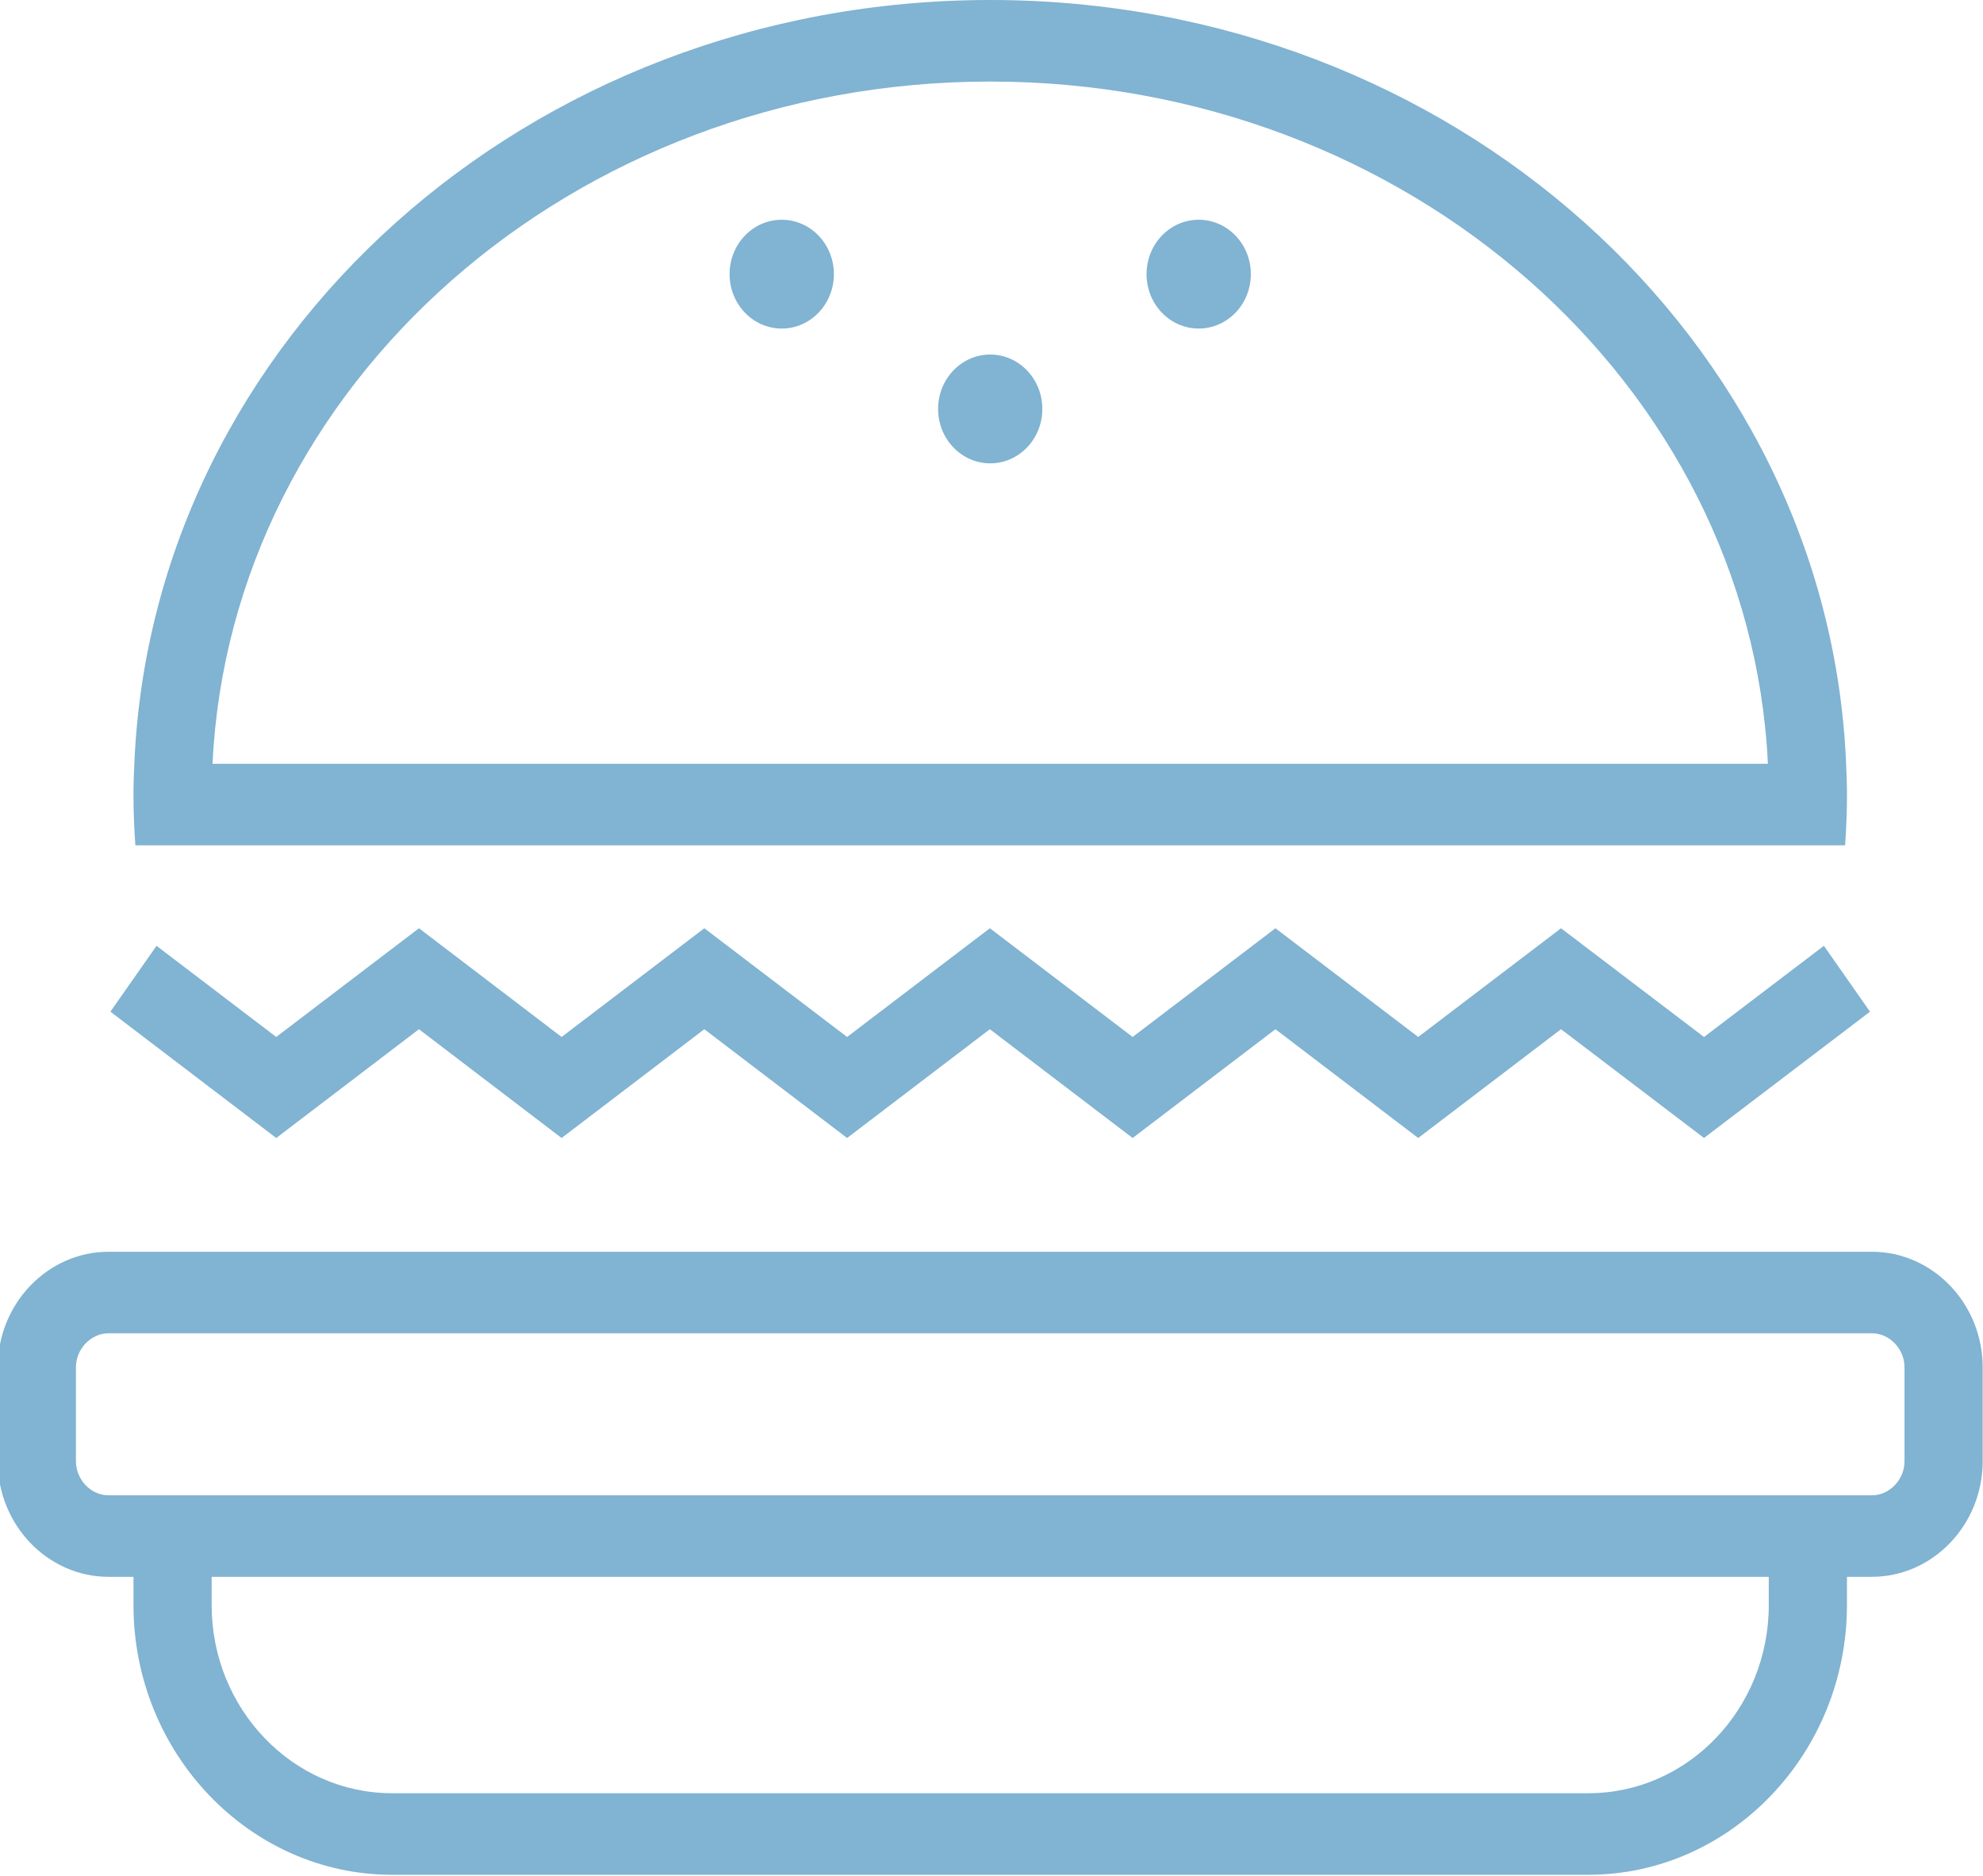
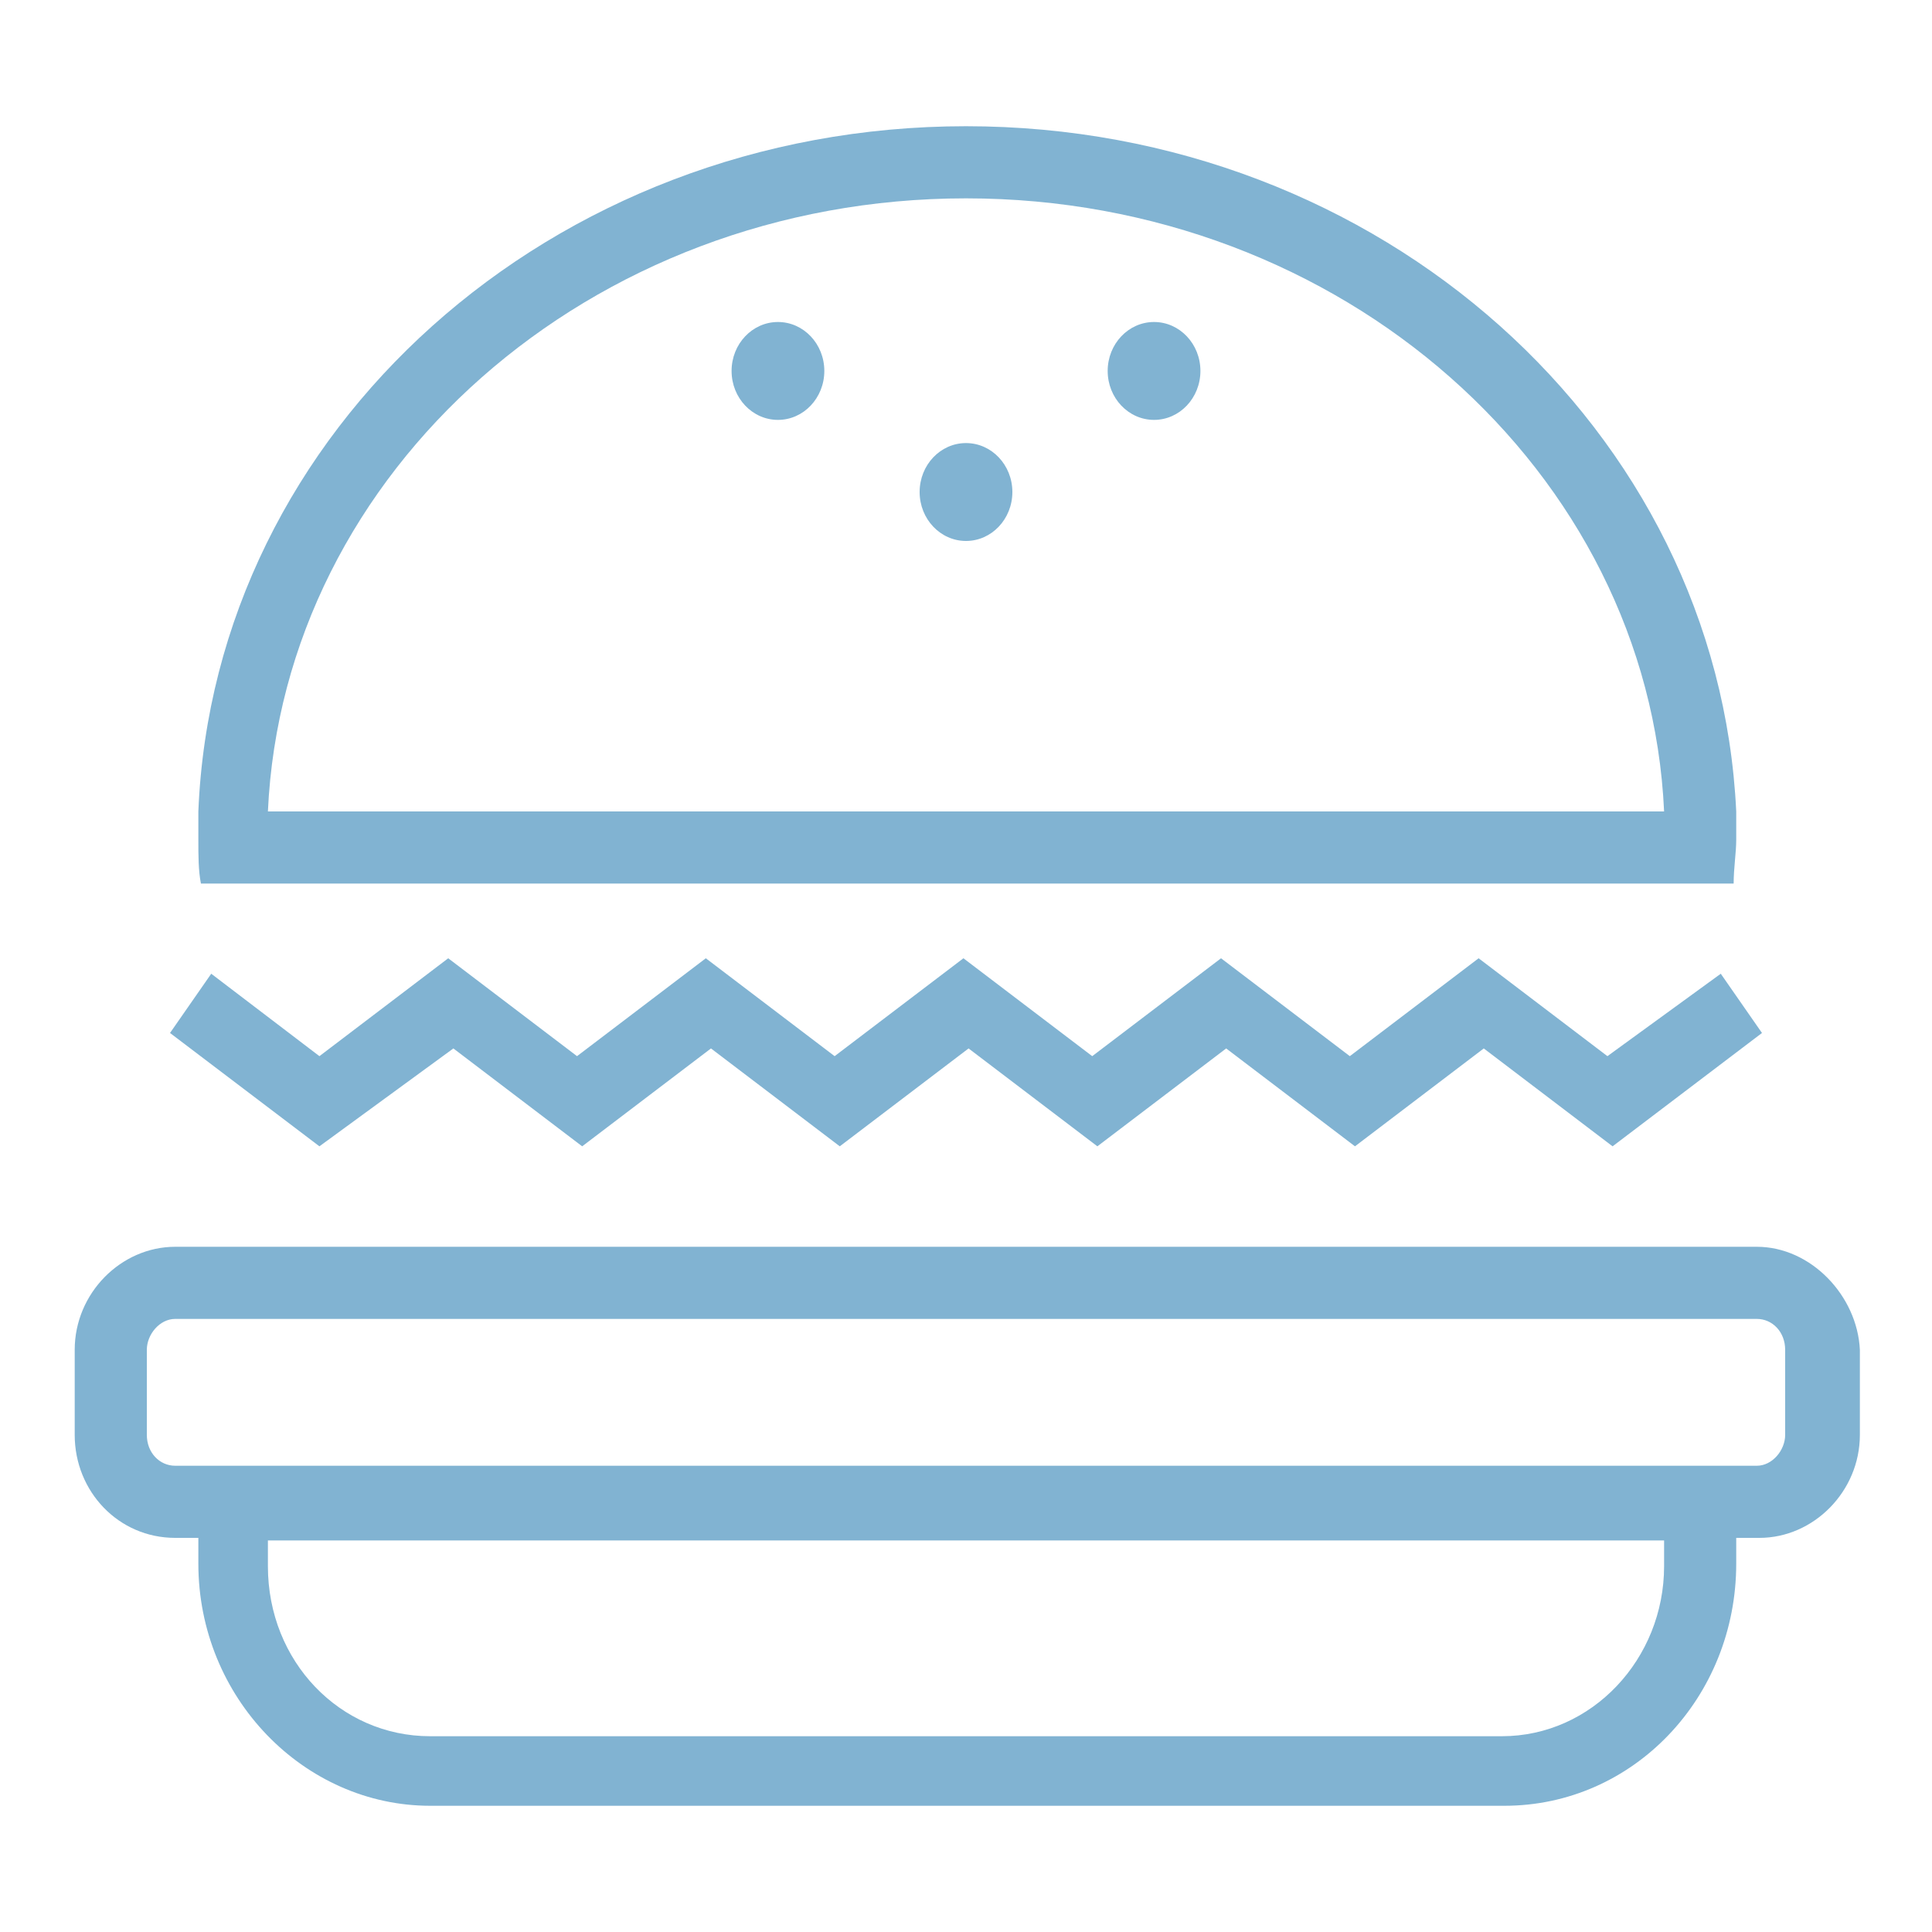
- <svg xmlns="http://www.w3.org/2000/svg" width="74" height="70" viewBox="0 0 74 70">
-   <g fill="#81B3D2">
-     <path d="M69.854 46.71H4.051c-2.274 0-4.135 1.94-4.135 4.313v3.504c0 2.372 1.861 4.313 4.135 4.313h.93v1.053c0 5.536 4.341 10.065 9.648 10.065h44.646c5.306 0 9.648-4.529 9.648-10.065V58.84h.93c2.274 0 4.135-1.941 4.135-4.313v-3.504c0-2.373-1.86-4.313-4.134-4.313zm-3.848 13.184c0 3.871-3.019 7.021-6.73 7.021H14.629c-3.711 0-6.731-3.15-6.731-7.021v-1.053h58.107v1.053zm5.065-5.367c0 .688-.558 1.271-1.218 1.271H4.051c-.66 0-1.217-.582-1.217-1.271v-3.504c0-.688.558-1.271 1.217-1.271h65.802c.66 0 1.218.582 1.218 1.271v3.504zM15.634 38.406l5.323 4.059 5.326-4.059 5.328 4.059 5.328-4.059 5.328 4.059 5.329-4.059 5.327 4.059 5.33-4.06 5.336 4.059 6.194-4.712-1.72-2.459-4.474 3.403-5.336-4.057-5.33 4.056-5.327-4.057-5.329 4.057-5.328-4.057-5.328 4.057-5.328-4.057-5.325 4.057-5.323-4.057-5.327 4.057-4.467-3.401-1.721 2.457 6.188 4.714zM7.978 31.544H68.855c.041-.619.069-1.241.069-1.87 0-.394-.016-.783-.032-1.173C68.227 12.657 54.186 0 36.952 0 19.719 0 5.677 12.657 5.013 28.501c-.017.39-.032.78-.032 1.173 0 .629.028 1.251.07 1.87h2.927zM36.952 3.043c15.591 0 28.35 11.316 29.021 25.458H7.931c.673-14.142 13.43-25.458 29.021-25.458z" />
-     <ellipse cx="36.952" cy="15.26" rx="1.945" ry="2.03" />
-     <ellipse cx="29.172" cy="10.23" rx="1.946" ry="2.03" />
-     <ellipse cx="44.732" cy="10.23" rx="1.946" ry="2.03" />
+ <svg xmlns="http://www.w3.org/2000/svg" version="1.1" id="Слой_1" x="0px" y="0px" viewBox="0 0 75 75" style="enable-background:new 0 0 75 75;" xml:space="preserve">
+   <style type="text/css">
+ 	.st0{fill:#81B3D2;}
+ </style>
+   <g>
+     <path class="st0" d="M68.2,48.4H6.8c-2.1,0-3.9,1.8-3.9,4v3.3c0,2.2,1.7,4,3.9,4h0.9v1c0,5.2,4.1,9.4,9,9.4h41.7c5,0,9-4.2,9-9.4   v-1h0.9c2.1,0,3.9-1.8,3.9-4v-3.3C72.1,50.3,70.3,48.4,68.2,48.4z M64.6,60.8c0,3.6-2.8,6.6-6.3,6.6H16.7c-3.5,0-6.3-2.9-6.3-6.6   v-1h54.2L64.6,60.8L64.6,60.8z M69.3,55.7c0,0.6-0.5,1.2-1.1,1.2H6.8c-0.6,0-1.1-0.5-1.1-1.2v-3.3c0-0.6,0.5-1.2,1.1-1.2h61.4   c0.6,0,1.1,0.5,1.1,1.2C69.3,52.5,69.3,55.7,69.3,55.7z M17.6,40.7l5,3.8l5-3.8l5,3.8l5-3.8l5,3.8l5-3.8l5,3.8l5-3.8l5,3.8l5.8-4.4   l-1.6-2.3L62.4,41l-5-3.8l-5,3.8l-5-3.8l-5,3.8l-5-3.8l-5,3.8l-5-3.8l-5,3.8l-5-3.8l-5,3.8l-4.2-3.2l-1.6,2.3l5.8,4.4L17.6,40.7z    M10.5,34.3h56.8c0-0.6,0.1-1.2,0.1-1.7c0-0.4,0-0.7,0-1.1C66.7,16.7,53.6,4.9,37.5,4.9C21.4,4.9,8.3,16.7,7.7,31.5   c0,0.4,0,0.7,0,1.1c0,0.6,0,1.2,0.1,1.7H10.5z M37.5,7.7c14.6,0,26.5,10.6,27.1,23.8H10.4C11,18.3,22.9,7.7,37.5,7.7z" />
+     <ellipse class="st0" cx="37.5" cy="19.1" rx="1.8" ry="1.9" />
+     <ellipse class="st0" cx="30.2" cy="14.4" rx="1.8" ry="1.9" />
+     <ellipse class="st0" cx="44.8" cy="14.4" rx="1.8" ry="1.9" />
  </g>
</svg>
